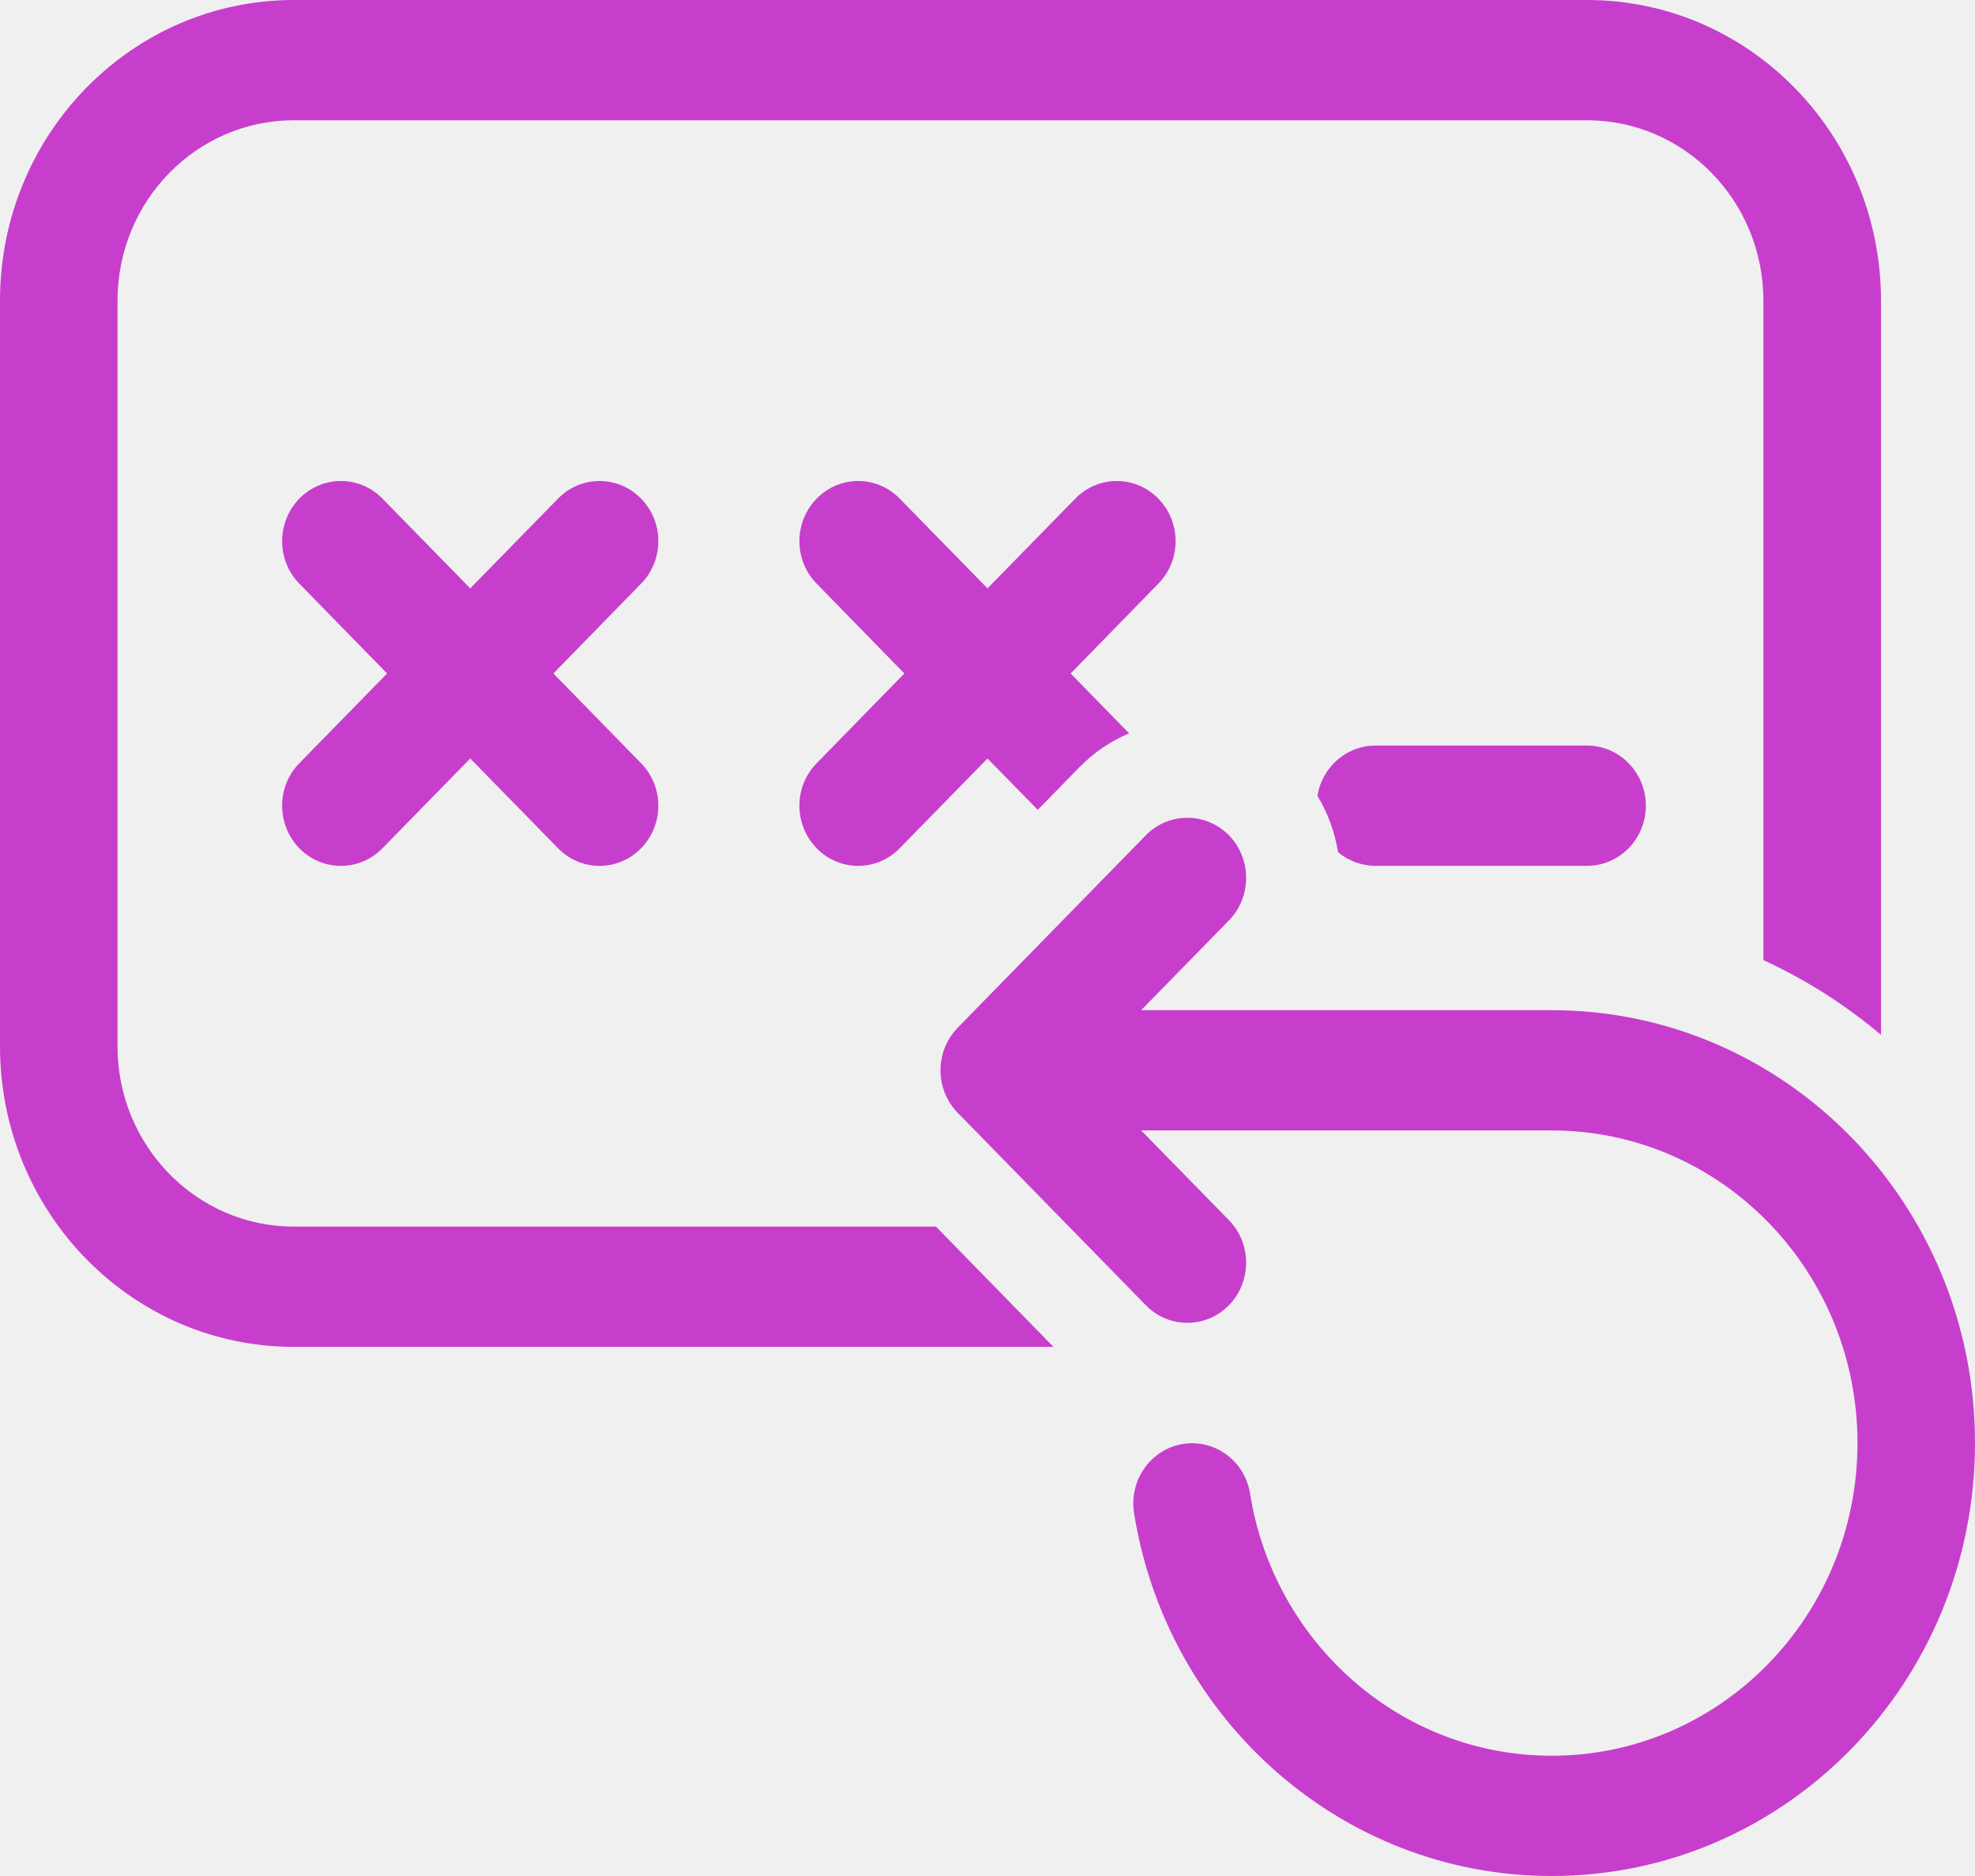
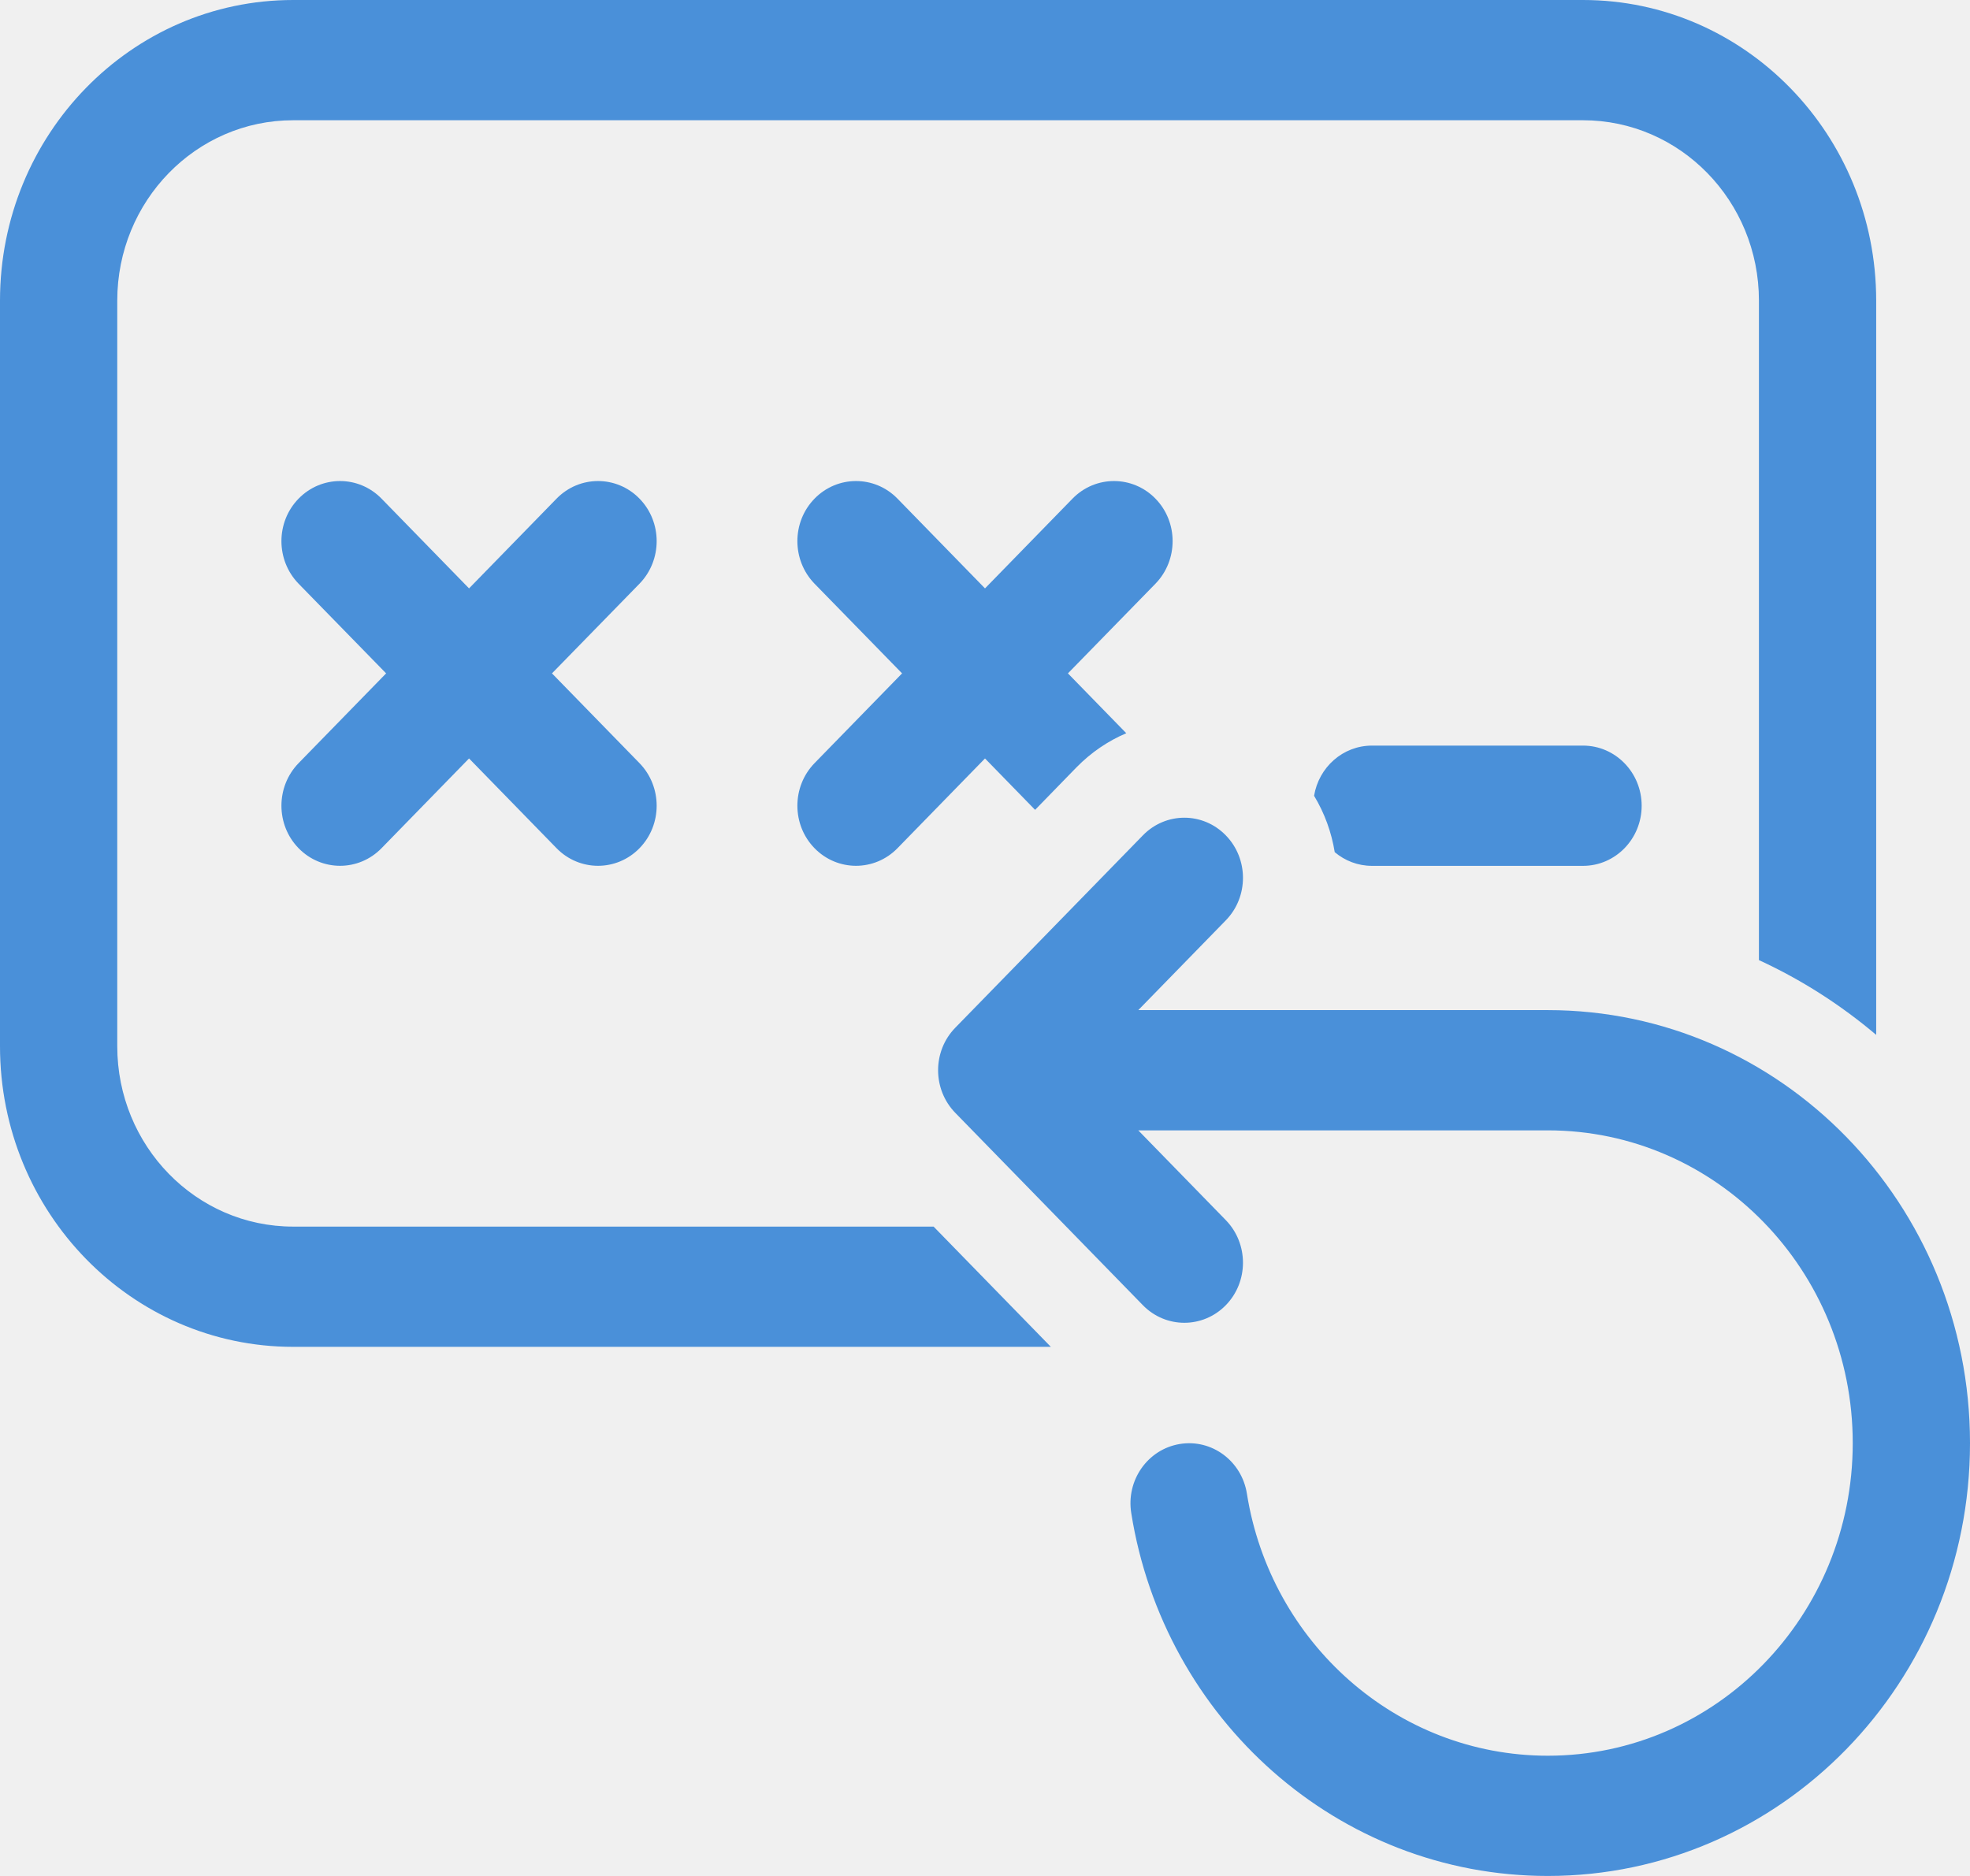
- <svg xmlns="http://www.w3.org/2000/svg" width="20" height="19" viewBox="0 0 20 19" fill="none">
-   <g clip-path="url(#clip0_1158_13305)">
-     <path d="M0 3.045C0 1.363 1.332 0 2.976 0H16.071C17.715 0 19.048 1.363 19.048 3.045V10.481C18.688 10.177 18.288 9.922 17.857 9.724V3.045C17.857 2.036 17.058 1.218 16.071 1.218H2.976C1.99 1.218 1.19 2.036 1.19 3.045V10.596C1.19 11.605 1.99 12.423 2.976 12.423H9.478L10.668 13.641H2.976C1.332 13.641 0 12.278 0 10.596V3.045ZM13.929 8.769C13.785 8.769 13.653 8.717 13.55 8.631C13.518 8.431 13.448 8.237 13.341 8.06C13.388 7.771 13.633 7.551 13.929 7.551H16.071C16.4 7.551 16.667 7.824 16.667 8.16C16.667 8.497 16.4 8.769 16.071 8.769H13.929ZM10.842 6.821L11.434 7.427C11.251 7.504 11.079 7.619 10.93 7.771L10.509 8.202L10 7.682L9.111 8.591C8.879 8.829 8.502 8.829 8.27 8.591C8.037 8.353 8.037 7.967 8.27 7.73L9.158 6.821L8.27 5.911C8.037 5.674 8.037 5.288 8.27 5.05C8.502 4.812 8.879 4.812 9.111 5.05L10 5.959L10.889 5.05C11.121 4.812 11.498 4.812 11.73 5.05C11.963 5.288 11.963 5.674 11.73 5.911L10.842 6.821ZM3.031 5.05C3.264 4.812 3.641 4.812 3.873 5.05L4.762 5.959L5.651 5.05C5.883 4.812 6.26 4.812 6.492 5.05C6.725 5.288 6.725 5.674 6.492 5.911L5.604 6.821L6.492 7.73C6.725 7.967 6.725 8.353 6.492 8.591C6.26 8.829 5.883 8.829 5.651 8.591L4.762 7.682L3.873 8.591C3.641 8.829 3.264 8.829 3.031 8.591C2.799 8.353 2.799 7.967 3.031 7.73L3.92 6.821L3.031 5.911C2.799 5.674 2.799 5.288 3.031 5.05ZM12.445 9.322C12.677 9.084 12.677 8.698 12.445 8.46C12.212 8.223 11.835 8.223 11.603 8.46L9.698 10.409C9.466 10.647 9.466 11.033 9.698 11.27L11.603 13.219C11.835 13.457 12.212 13.457 12.445 13.219C12.677 12.981 12.677 12.596 12.445 12.358L11.556 11.449H15.714C17.424 11.449 18.81 12.867 18.81 14.615C18.81 16.364 17.424 17.782 15.714 17.782C14.176 17.782 12.899 16.633 12.659 15.128C12.607 14.796 12.301 14.571 11.976 14.625C11.652 14.679 11.432 14.992 11.484 15.324C11.816 17.409 13.583 19 15.714 19C18.081 19 20 17.037 20 14.615C20 12.194 18.081 10.231 15.714 10.231H11.556L12.445 9.322Z" fill="#C73ECC" />
+ <svg xmlns="http://www.w3.org/2000/svg" width="21" height="20" viewBox="0 0 21 20" fill="none">
+   <g clip-path="url(#clip0_1178_10760)">
+     <path d="M0 3.205C0 1.435 1.399 0 3.125 0H16.875C18.601 0 20 1.435 20 3.205V11.033C19.622 10.713 19.202 10.444 18.75 10.236V3.205C18.75 2.143 17.91 1.282 16.875 1.282H3.125C2.089 1.282 1.25 2.143 1.25 3.205V11.154C1.25 12.216 2.089 13.077 3.125 13.077H9.952L11.202 14.359H3.125C1.399 14.359 0 12.924 0 11.154V3.205ZM14.625 9.231C14.474 9.231 14.336 9.176 14.228 9.085C14.194 8.875 14.121 8.671 14.008 8.484C14.058 8.18 14.315 7.949 14.625 7.949H16.875C17.22 7.949 17.5 8.236 17.5 8.59C17.5 8.944 17.22 9.231 16.875 9.231H14.625ZM11.384 7.179L12.006 7.817C11.813 7.899 11.633 8.02 11.476 8.18L11.034 8.634L10.5 8.086L9.567 9.043C9.323 9.293 8.927 9.293 8.683 9.043C8.439 8.793 8.439 8.387 8.683 8.136L9.616 7.179L8.683 6.223C8.439 5.972 8.439 5.566 8.683 5.316C8.927 5.066 9.323 5.066 9.567 5.316L10.5 6.273L11.433 5.316C11.677 5.066 12.073 5.066 12.317 5.316C12.561 5.566 12.561 5.972 12.317 6.223L11.384 7.179ZM3.183 5.316C3.427 5.066 3.823 5.066 4.067 5.316L5 6.273L5.933 5.316C6.177 5.066 6.573 5.066 6.817 5.316C7.061 5.566 7.061 5.972 6.817 6.223L5.884 7.179L6.817 8.136C7.061 8.387 7.061 8.793 6.817 9.043C6.573 9.293 6.177 9.293 5.933 9.043L5 8.086L4.067 9.043C3.823 9.293 3.427 9.293 3.183 9.043C2.939 8.793 2.939 8.387 3.183 8.136L4.116 7.179L3.183 6.223C2.939 5.972 2.939 5.566 3.183 5.316ZM13.067 9.812C13.311 9.562 13.311 9.156 13.067 8.906C12.823 8.655 12.427 8.655 12.183 8.906L10.183 10.957C9.939 11.207 9.939 11.613 10.183 11.864L12.183 13.915C12.427 14.165 12.823 14.165 13.067 13.915C13.311 13.665 13.311 13.259 13.067 13.008L12.134 12.051H16.5C18.295 12.051 19.75 13.544 19.75 15.385C19.75 17.226 18.295 18.718 16.5 18.718C14.885 18.718 13.544 17.509 13.292 15.925C13.237 15.575 12.916 15.338 12.575 15.395C12.234 15.452 12.003 15.781 12.059 16.131C12.407 18.325 14.262 20 16.5 20C18.985 20 21 17.934 21 15.385C21 12.836 18.985 10.769 16.5 10.769H12.134L13.067 9.812Z" fill="#4A90D9" />
  </g>
  <defs>
-     <clipPath id="clip0_1158_13305">
-       <rect width="20" height="19" fill="white" />
+     <clipPath id="clip0_1178_10760">
+       <rect width="21" height="20" fill="white" />
    </clipPath>
  </defs>
</svg>
